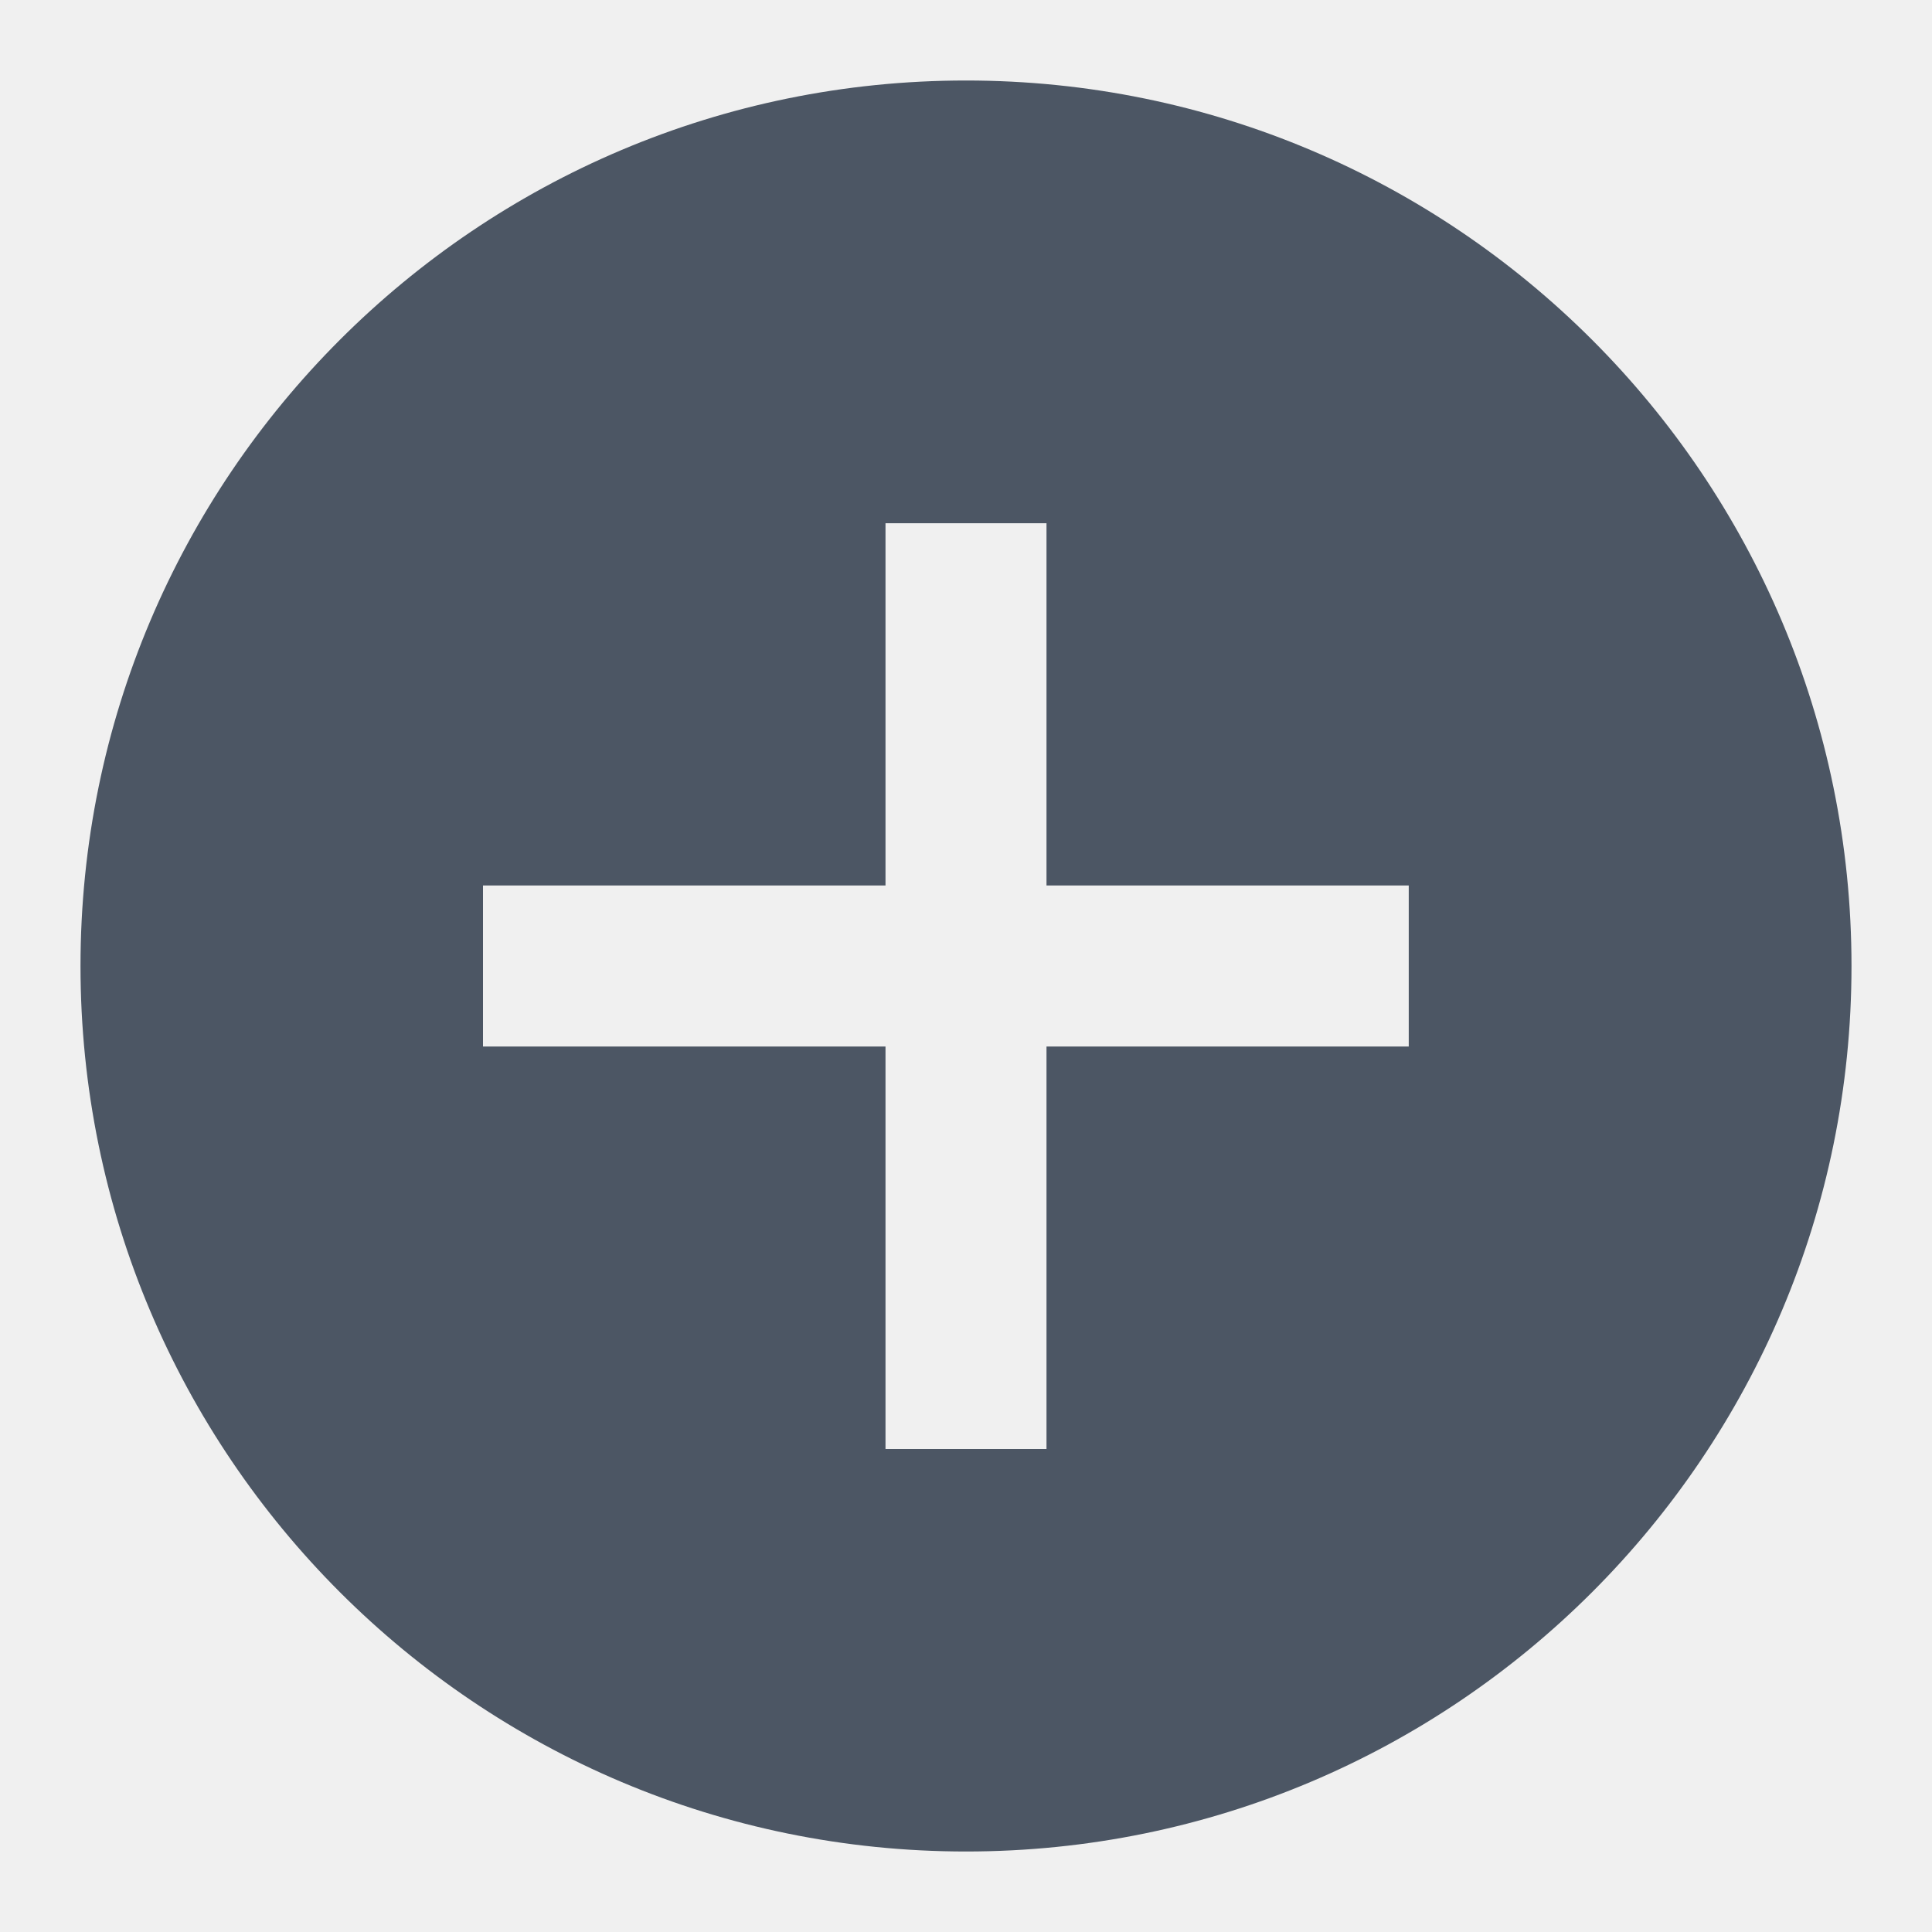
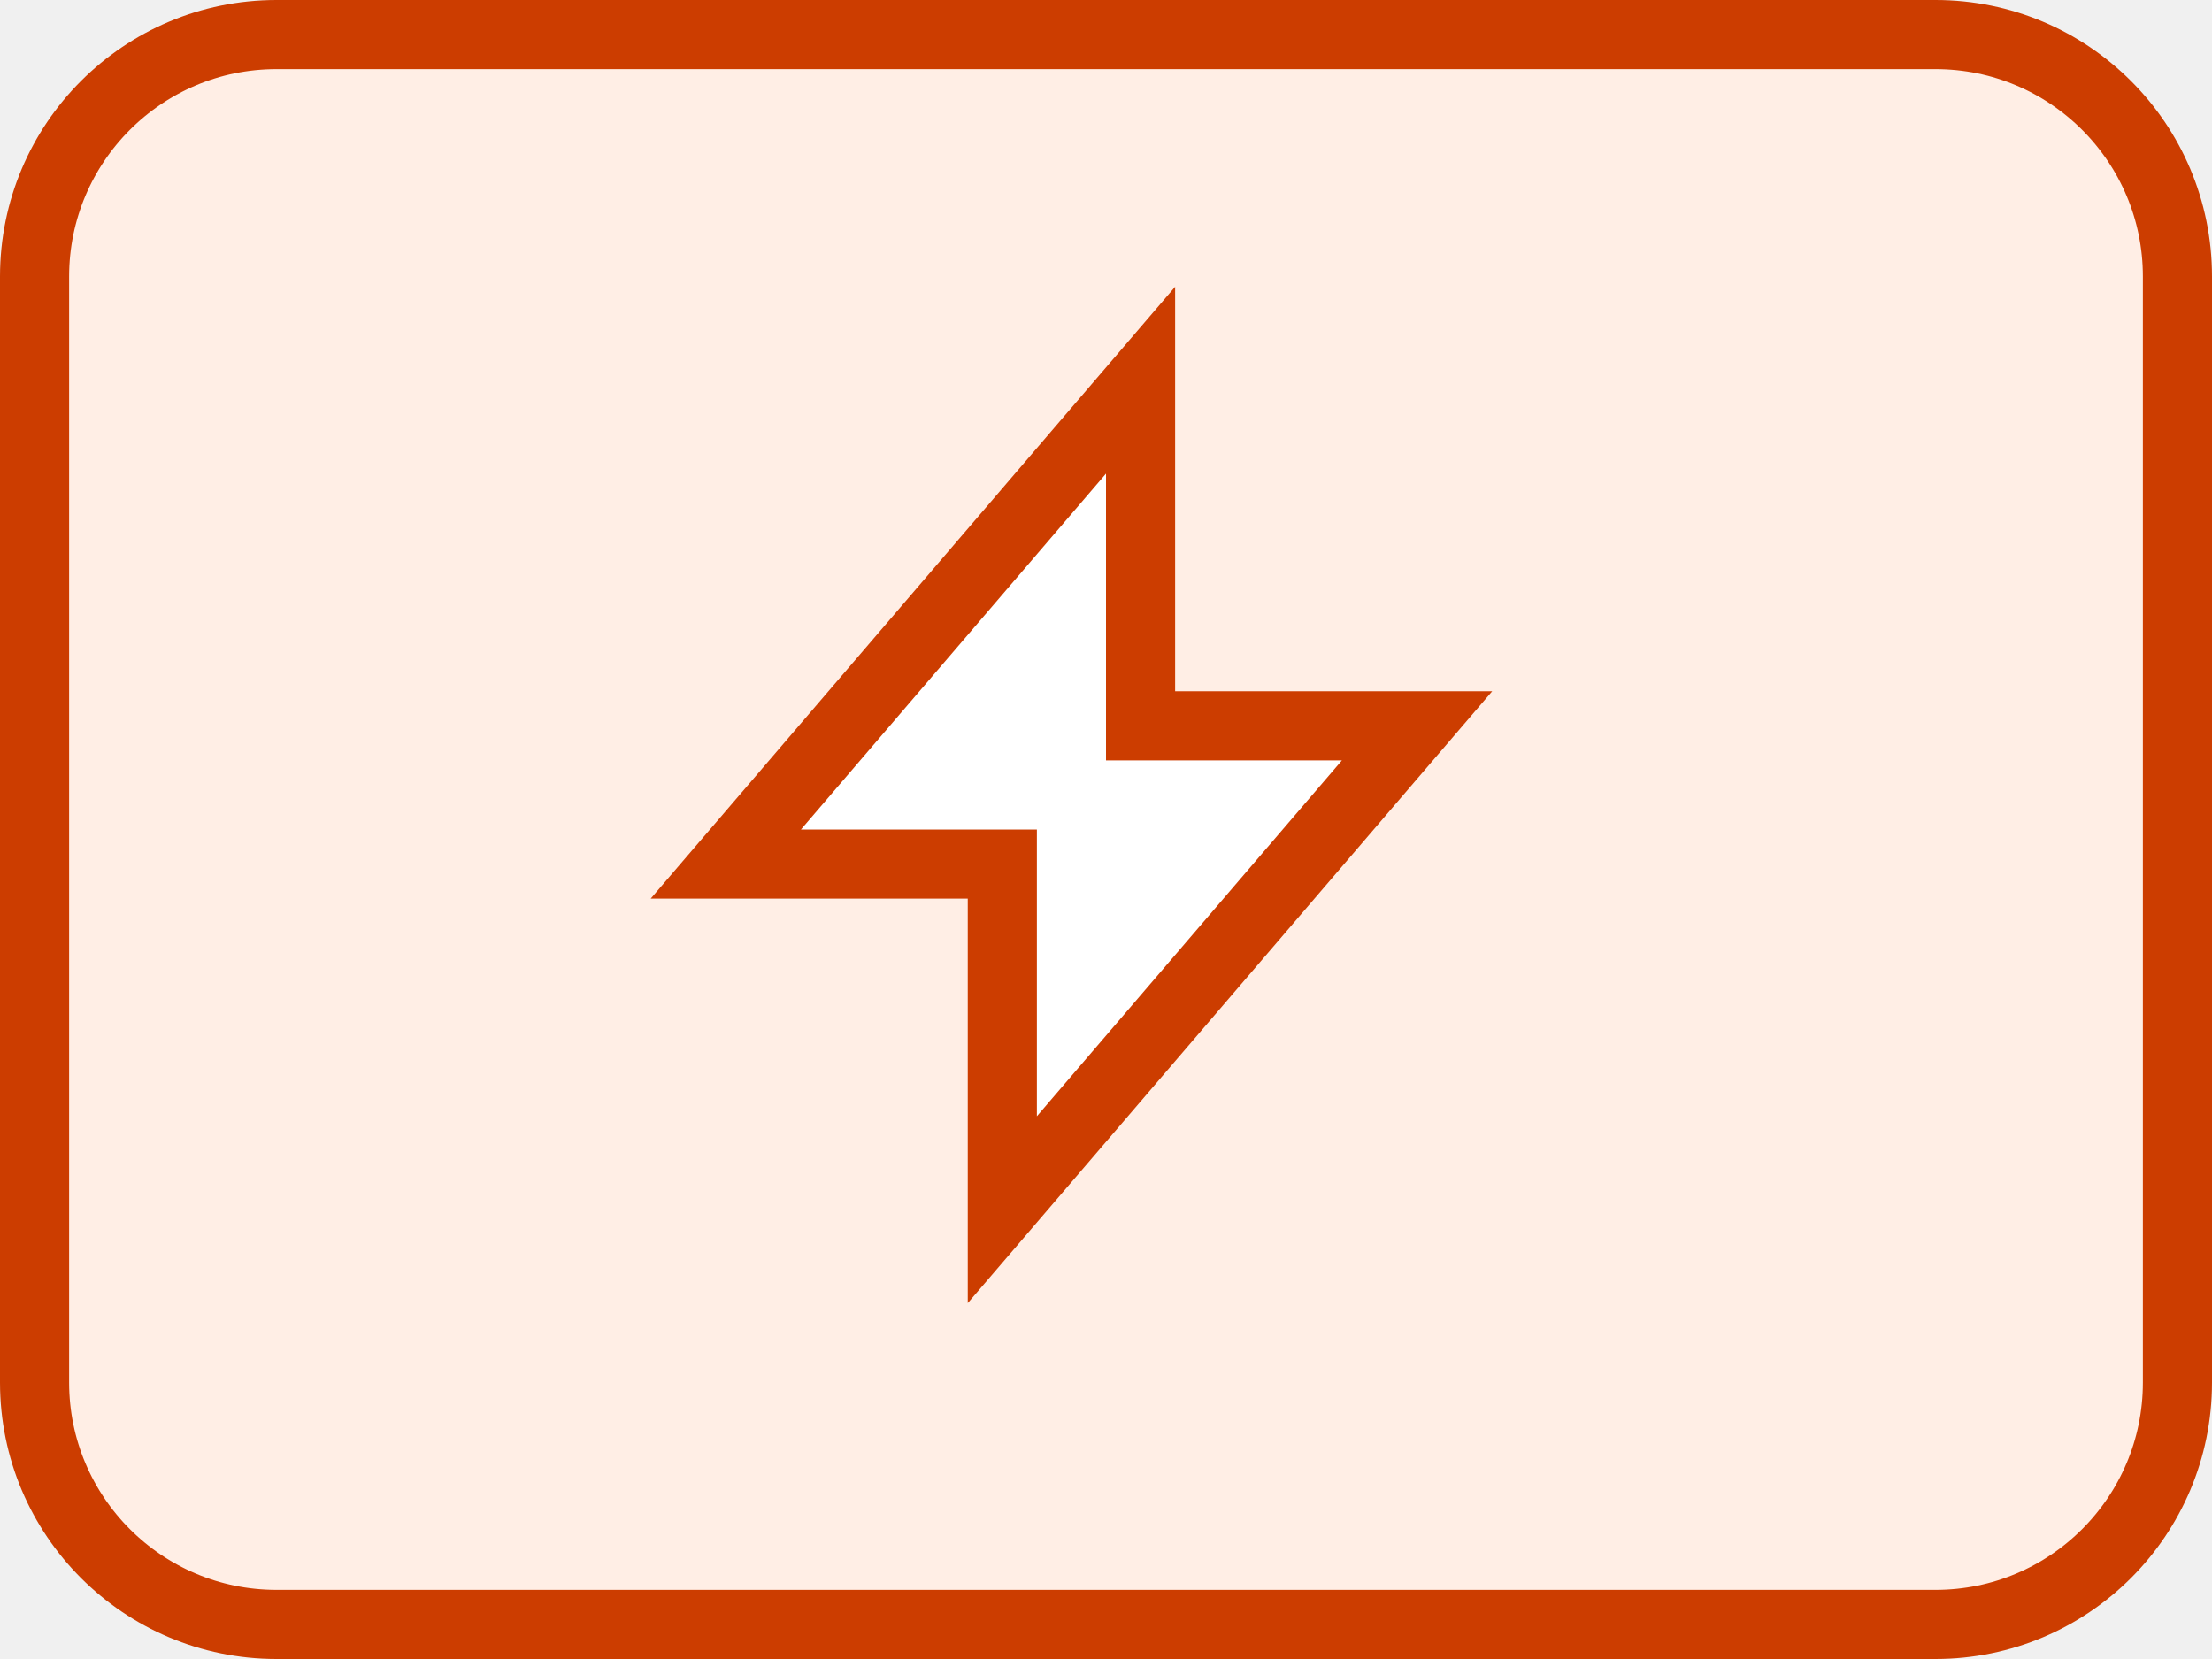
- <svg xmlns="http://www.w3.org/2000/svg" width="24" height="24" viewBox="0 0 24 24" fill="none">
-   <path fill-rule="evenodd" clip-rule="evenodd" d="M12 23C18.075 23 23 18.075 23 12C23 5.925 18.075 1 12 1C5.925 1 1 5.925 1 12C1 18.075 5.925 23 12 23ZM13 11V6.5H11V11H6V13H11V18H13V13H17.5V11H13Z" fill="#4C5664" />
+ <svg xmlns="http://www.w3.org/2000/svg" width="32" height="24" viewBox="0 0 32 24" fill="none">
+   <rect x="0.5" y="0.5" width="31" height="23" rx="3.5" fill="#FFEEE5" />
+   <rect x="0.5" y="0.5" width="31" height="23" rx="3.5" stroke="#CC3D00" />
+   <path d="M14.5 12.5H10.5L16.5 5.5V10.5H20.5L14.5 17.5V12.5Z" fill="white" stroke="#CC3D00" stroke-linecap="round" />
</svg>
